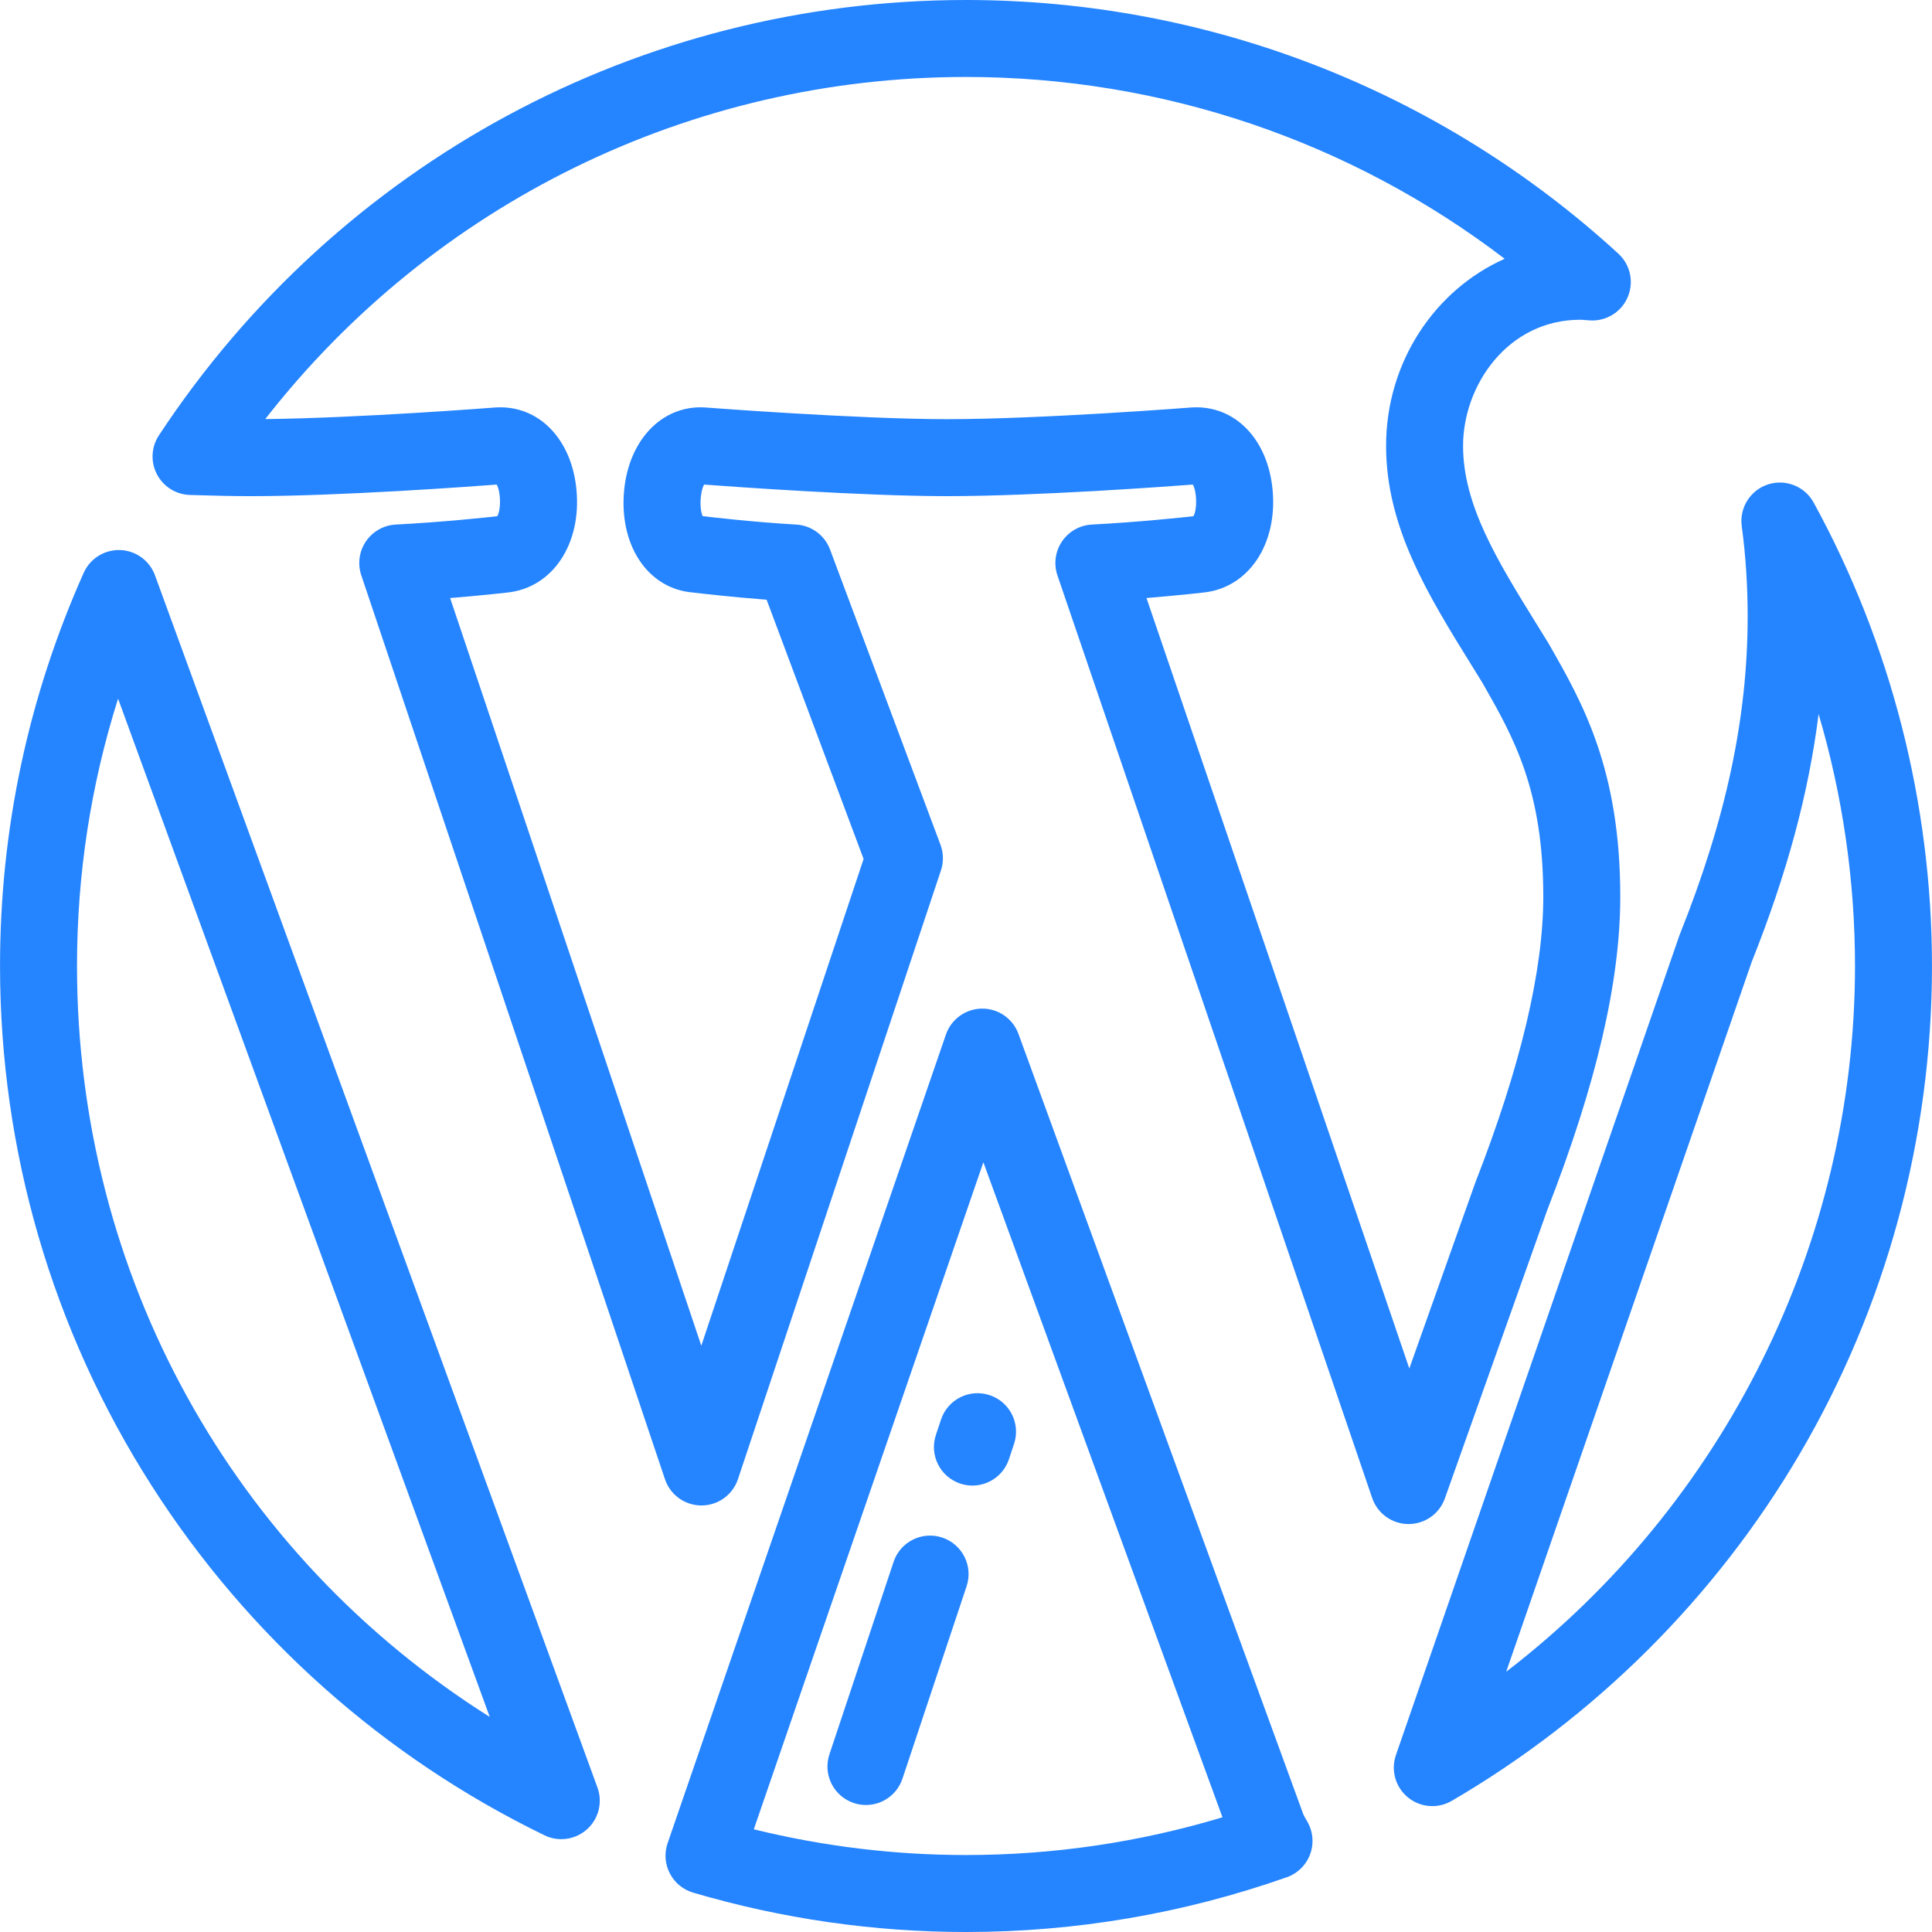
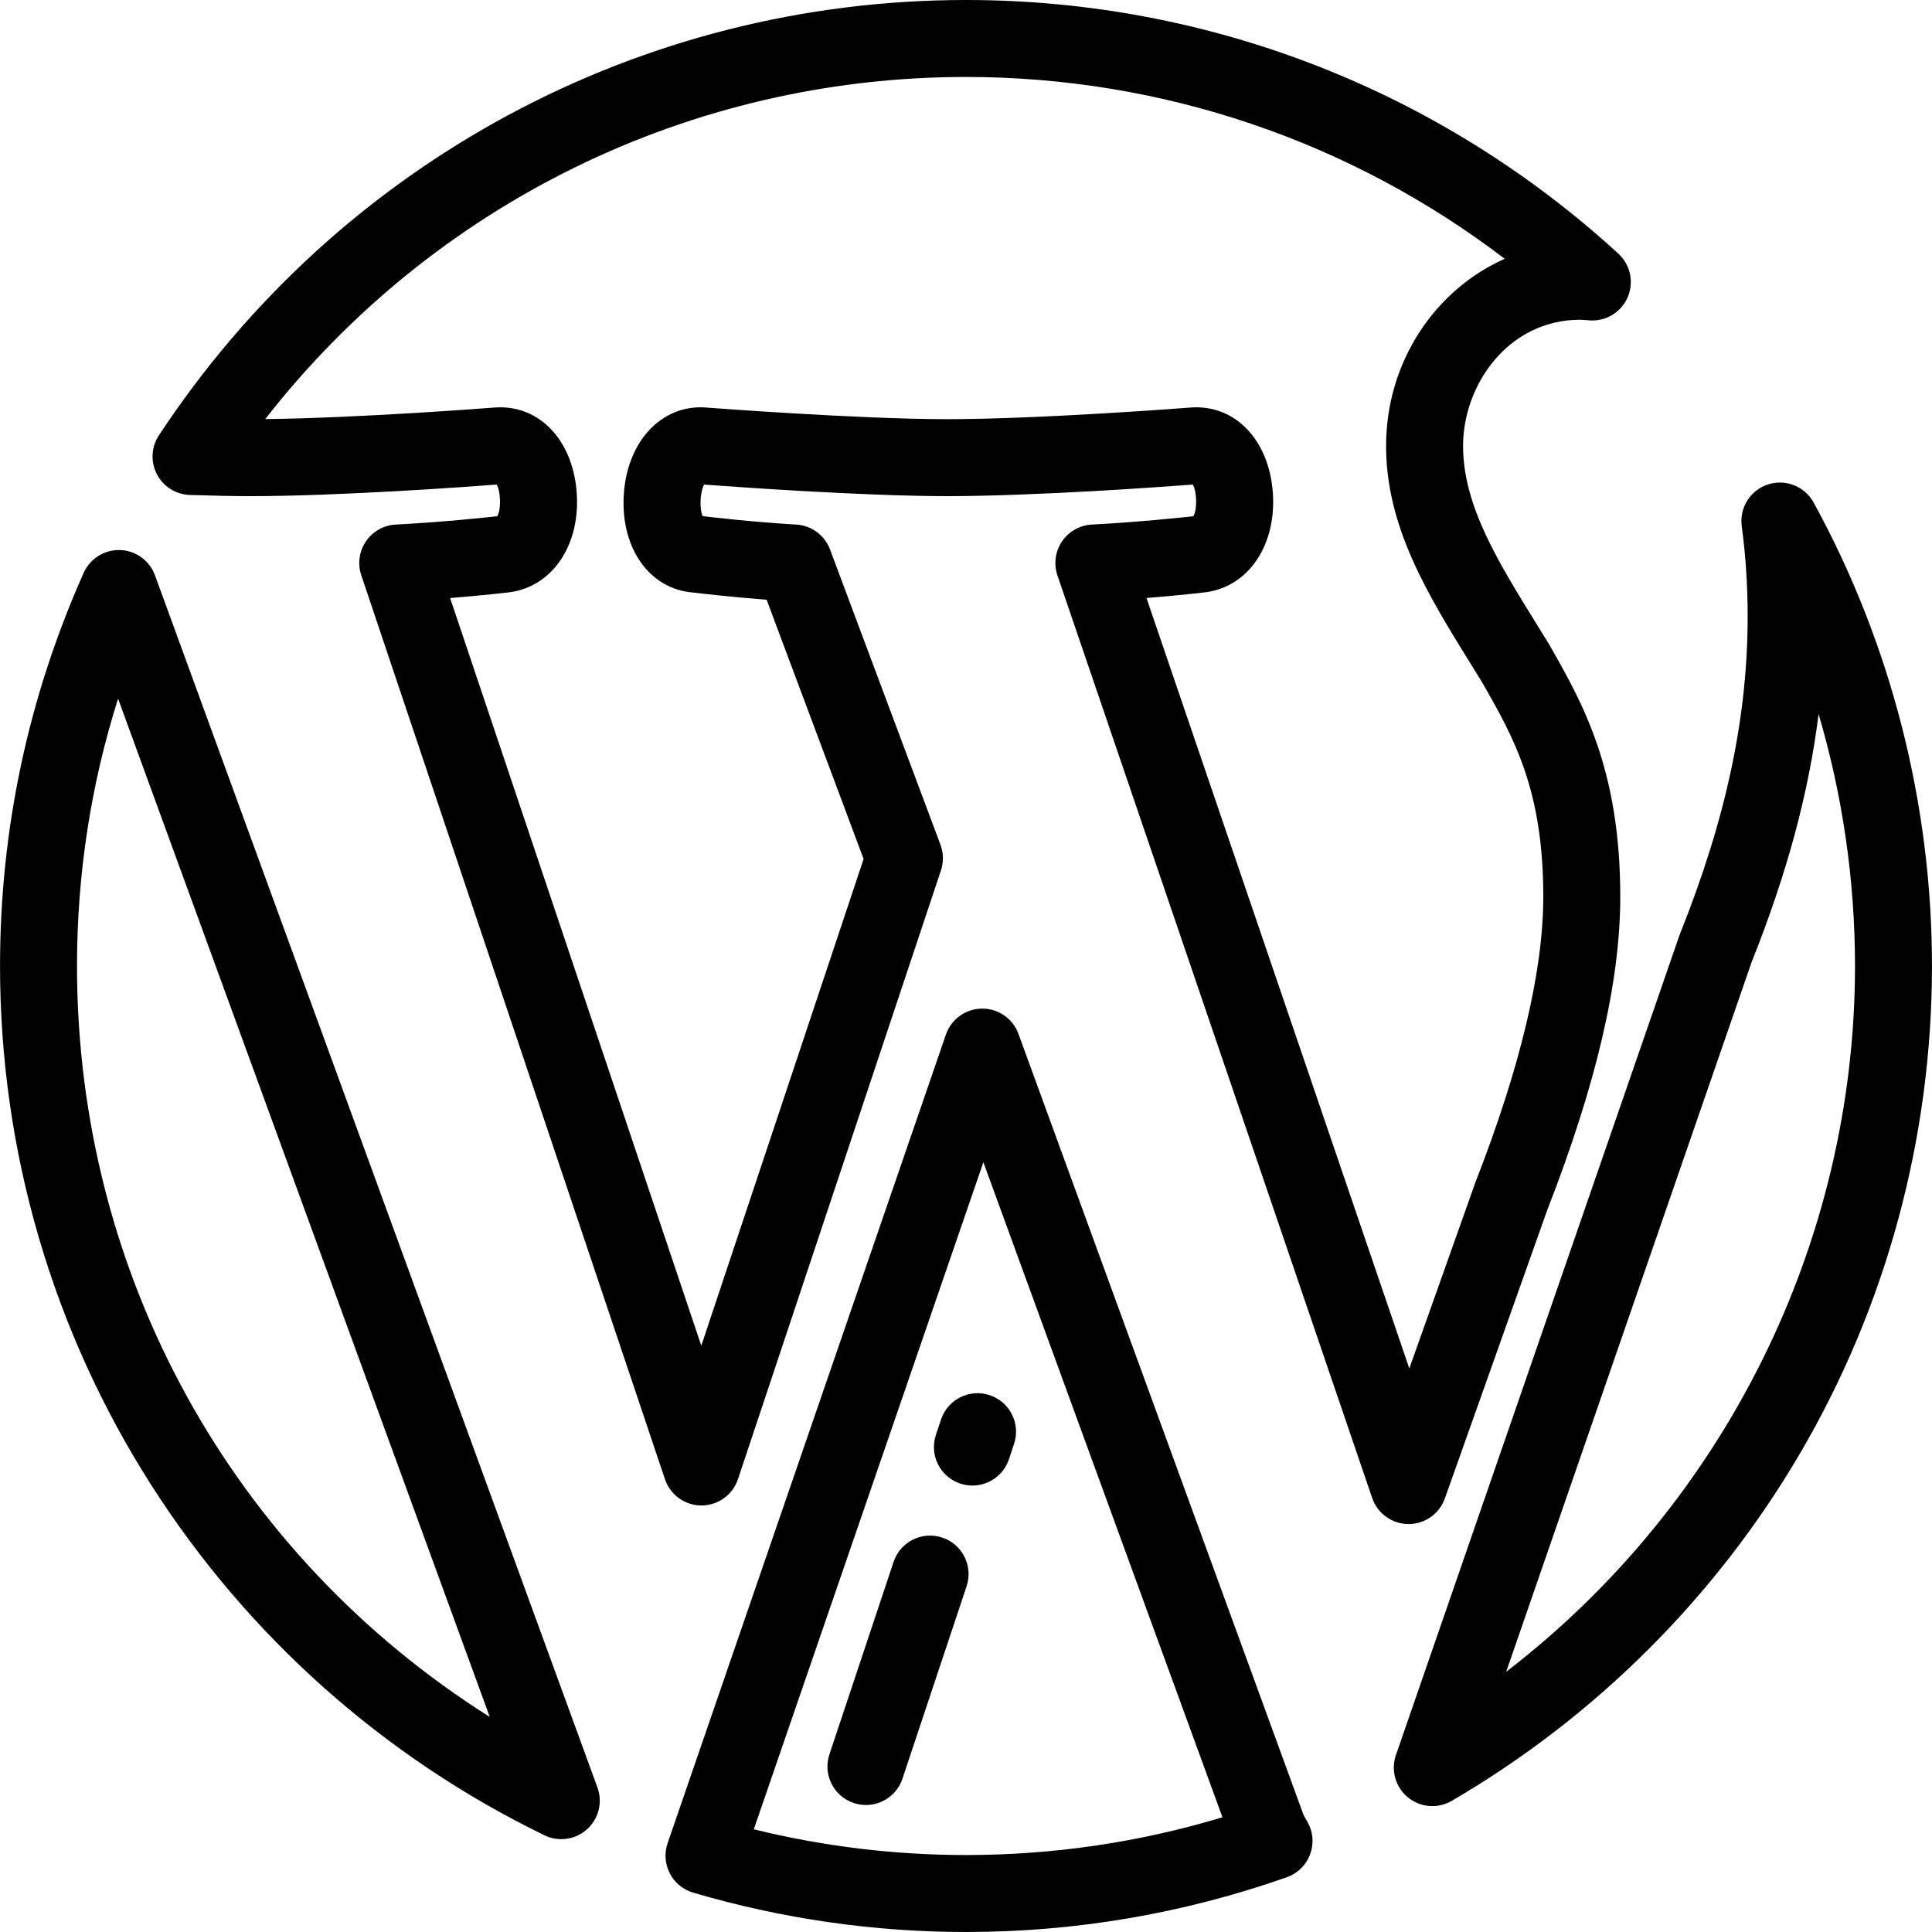
- <svg xmlns="http://www.w3.org/2000/svg" fill="#2584ff" version="1.1" id="Layer_1" x="0px" y="0px" viewBox="0 0 512 512" style="enable-background:new 0 0 512 512;" xml:space="preserve">
+ <svg xmlns="http://www.w3.org/2000/svg" version="1.1" id="wordpress" x="0px" y="0px" viewBox="0 0 512 512" style="enable-background:new 0 0 512 512;" xml:space="preserve">
  <g>
    <g>
      <g>
        <path d="M41.073,152.466c-1.425-3.903-5.074-6.551-9.226-6.696c-4.175-0.132-7.977,2.245-9.669,6.039     C7.468,184.791,0.009,219.844,0.009,255.99c0,48.964,13.875,96.559,40.124,137.639c25.548,39.983,61.564,72.053,104.158,92.743     c1.418,0.69,2.941,1.025,4.454,1.025c2.474,0,4.921-0.9,6.836-2.629c3.085-2.785,4.172-7.164,2.747-11.068L41.073,152.466z      M20.408,255.99c0-24.264,3.652-47.994,10.883-70.837l98.5,269.854C61.706,412.039,20.408,337.973,20.408,255.99z" />
        <path d="M345.376,480.765l-75.473-206.771c-1.471-4.028-5.3-6.702-9.58-6.702c-0.032,0-0.064,0-0.096,0     c-4.318,0.041-8.143,2.796-9.55,6.88l-73.753,214.293c-0.907,2.633-0.697,5.523,0.581,7.998c1.278,2.475,3.513,4.319,6.185,5.106     C207.225,508.492,231.555,512,256.001,512c29.053,0,57.656-4.883,85.015-14.514c2.907-1.024,5.195-3.307,6.226-6.212     c1.031-2.905,0.692-6.121-0.922-8.747C345.897,481.836,345.594,481.272,345.376,480.765z M256.001,491.602     c-18.944,0-37.814-2.291-56.238-6.818l60.841-176.773l63.36,173.59C301.937,488.241,279.126,491.602,256.001,491.602z" />
        <path d="M373.292,403.888c4.314,0,8.167-2.717,9.612-6.788l27.138-76.438c13.018-33.396,19.346-60.555,19.346-83.022     c0-33.87-10.023-51.413-18.869-66.891c-0.054-0.094-0.109-0.189-0.167-0.283c-0.982-1.597-1.959-3.175-2.926-4.737     c-10.569-17.065-19.698-31.803-19.698-47.571c0-16.074,11.879-33.424,31.069-33.424c0.317,0,0.804,0.041,1.321,0.085     c0.404,0.034,0.805,0.067,1.209,0.093c4.329,0.281,8.341-2.2,10.038-6.179c1.696-3.979,0.699-8.597-2.492-11.52     C381.573,23.87,320.18,0,256.001,0C169.666,0,89.708,43.127,42.115,115.365c-2.031,3.083-2.238,7.022-0.541,10.3     c1.696,3.277,5.032,5.383,8.72,5.505c6.281,0.208,11.719,0.314,16.16,0.314c23.686,0,58.376-2.55,65.182-3.068     c1.089,1.962,1.193,6.64,0.137,8.39c-2.685,0.3-14.319,1.553-26.893,2.209c-3.185,0.166-6.108,1.811-7.902,4.449     c-1.794,2.636-2.251,5.961-1.235,8.984l80.48,239.565c1.395,4.153,5.286,6.951,9.668,6.951c0.004,0,0.008,0,0.011,0     c4.386-0.005,8.278-2.813,9.665-6.973l53.793-161.323c0.738-2.214,0.696-4.613-0.122-6.8l-29.269-78.243     c-1.416-3.782-4.928-6.373-8.959-6.608c-11.584-0.675-22.772-1.988-24.791-2.231c-0.919-1.946-0.707-6.437,0.377-8.368     c7.002,0.524,42.099,3.064,64.336,3.064c23.69,0,58.382-2.55,65.184-3.068c1.09,1.961,1.196,6.641,0.139,8.389     c-2.677,0.3-14.328,1.554-26.896,2.211c-3.193,0.166-6.123,1.821-7.916,4.469c-1.792,2.648-2.239,5.983-1.207,9.009     l83.404,244.49c1.401,4.108,5.25,6.879,9.59,6.906C373.25,403.888,373.27,403.888,373.292,403.888z M303.83,158.48     c8.698-0.708,14.988-1.437,15.375-1.483c11.726-1.386,19.321-12.743,18.061-27.005c-1.206-13.633-10.034-22.696-21.423-22.014     c-0.065,0.004-0.133,0.008-0.198,0.013c-0.395,0.031-39.714,3.092-64.716,3.092c-23.477,0-63.551-3.063-63.953-3.093     c-0.061-0.005-0.122-0.009-0.184-0.012c-11.588-0.695-20.652,9.083-21.489,23.228c-0.836,14.126,6.861,24.914,18.351,25.817     c1.624,0.197,9.756,1.164,19.509,1.907l25.701,68.706l-43.012,128.993l-66.564-198.143c8.736-0.709,15.053-1.442,15.444-1.488     c11.724-1.386,19.316-12.747,18.055-27.012c-1.207-13.629-10.032-22.697-21.419-22.007c-0.065,0.004-0.133,0.008-0.198,0.013     c-0.374,0.031-35.884,2.795-60.879,3.071c44.547-57.103,112.646-90.666,185.71-90.666c51.924,0,101.868,16.978,142.757,48.187     c-18.452,8.187-31.428,27.326-31.428,49.574c0,21.573,11.053,39.419,22.755,58.312c0.927,1.497,1.864,3.01,2.806,4.541     c8.29,14.509,16.097,28.269,16.097,56.629c0,19.642-6.058,45.128-18.008,75.755c-0.038,0.098-0.074,0.196-0.109,0.295     l-17.388,48.972L303.83,158.48z" />
        <path d="M480.631,133.175c-2.361-4.308-7.461-6.319-12.133-4.786c-4.669,1.538-7.577,6.188-6.917,11.059     c1.038,7.665,1.566,15.707,1.566,23.901c0,26.824-5.711,53.594-17.971,84.247c-0.06,0.15-0.116,0.302-0.169,0.454l-75.07,217.056     c-1.393,4.031-0.132,8.504,3.164,11.213c1.868,1.534,4.166,2.319,6.479,2.319c1.765,0,3.539-0.458,5.132-1.388     c38.017-22.163,69.889-53.921,92.171-91.842c22.969-39.088,35.109-83.839,35.109-129.417     C511.991,213.087,501.147,170.617,480.631,133.175z M399.158,443.029l65.051-188.086c9.331-23.375,15.137-44.781,17.736-65.726     c6.365,21.591,9.65,44.116,9.65,66.774C491.595,329.489,456.798,398.762,399.158,443.029z" />
      </g>
    </g>
  </g>
  <g>
    <g>
      <path d="M262.286,369.734c-5.342-1.782-11.119,1.108-12.901,6.451l-1.36,4.079c-1.781,5.343,1.108,11.119,6.451,12.901    c1.07,0.357,2.157,0.526,3.226,0.526c4.27,0,8.25-2.703,9.675-6.977l1.36-4.079C270.518,377.292,267.629,371.516,262.286,369.734z    " />
    </g>
  </g>
  <g>
    <g>
      <path d="M249.707,407.472c-5.344-1.786-11.119,1.108-12.901,6.45l-16.999,50.996c-1.781,5.343,1.108,11.119,6.451,12.9    c1.07,0.358,2.157,0.527,3.226,0.527c4.27,0,8.25-2.703,9.675-6.977l16.998-50.996    C257.939,415.029,255.05,409.253,249.707,407.472z" />
    </g>
  </g>
  <g>
</g>
  <g>
</g>
  <g>
</g>
  <g>
</g>
  <g>
</g>
  <g>
</g>
  <g>
</g>
  <g>
</g>
  <g>
</g>
  <g>
</g>
  <g>
</g>
  <g>
</g>
  <g>
</g>
  <g>
</g>
  <g>
</g>
</svg>
